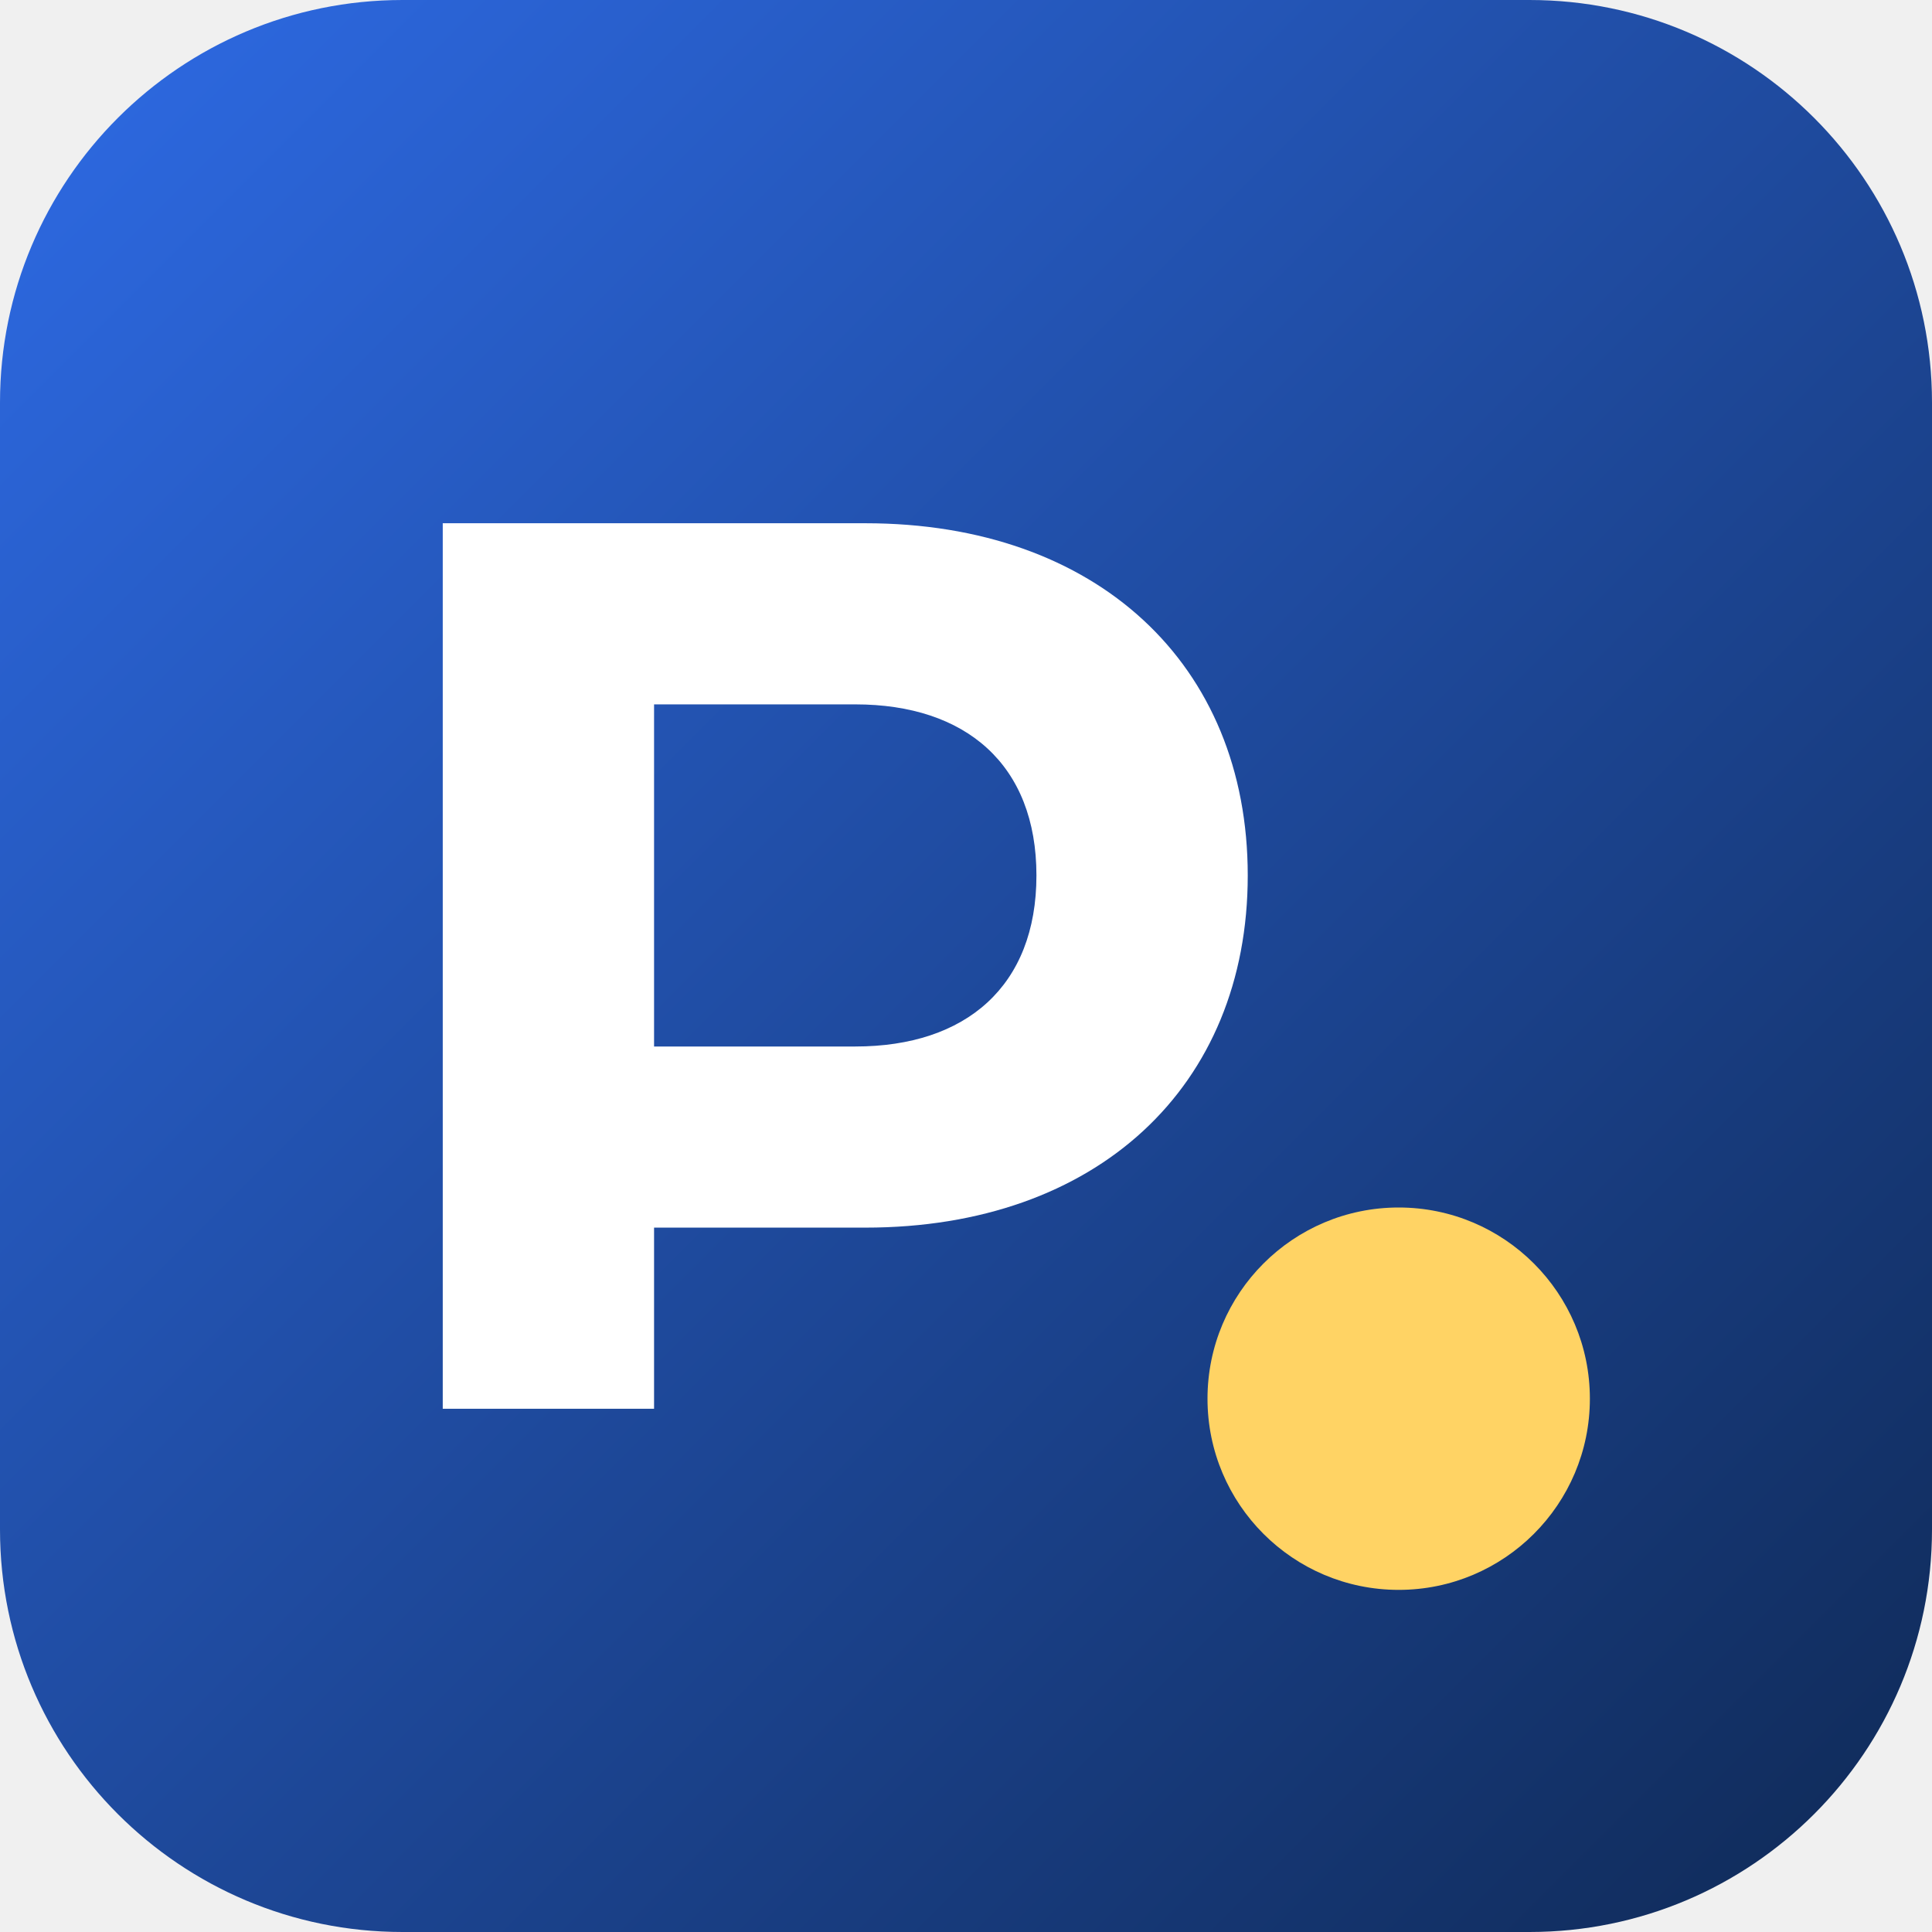
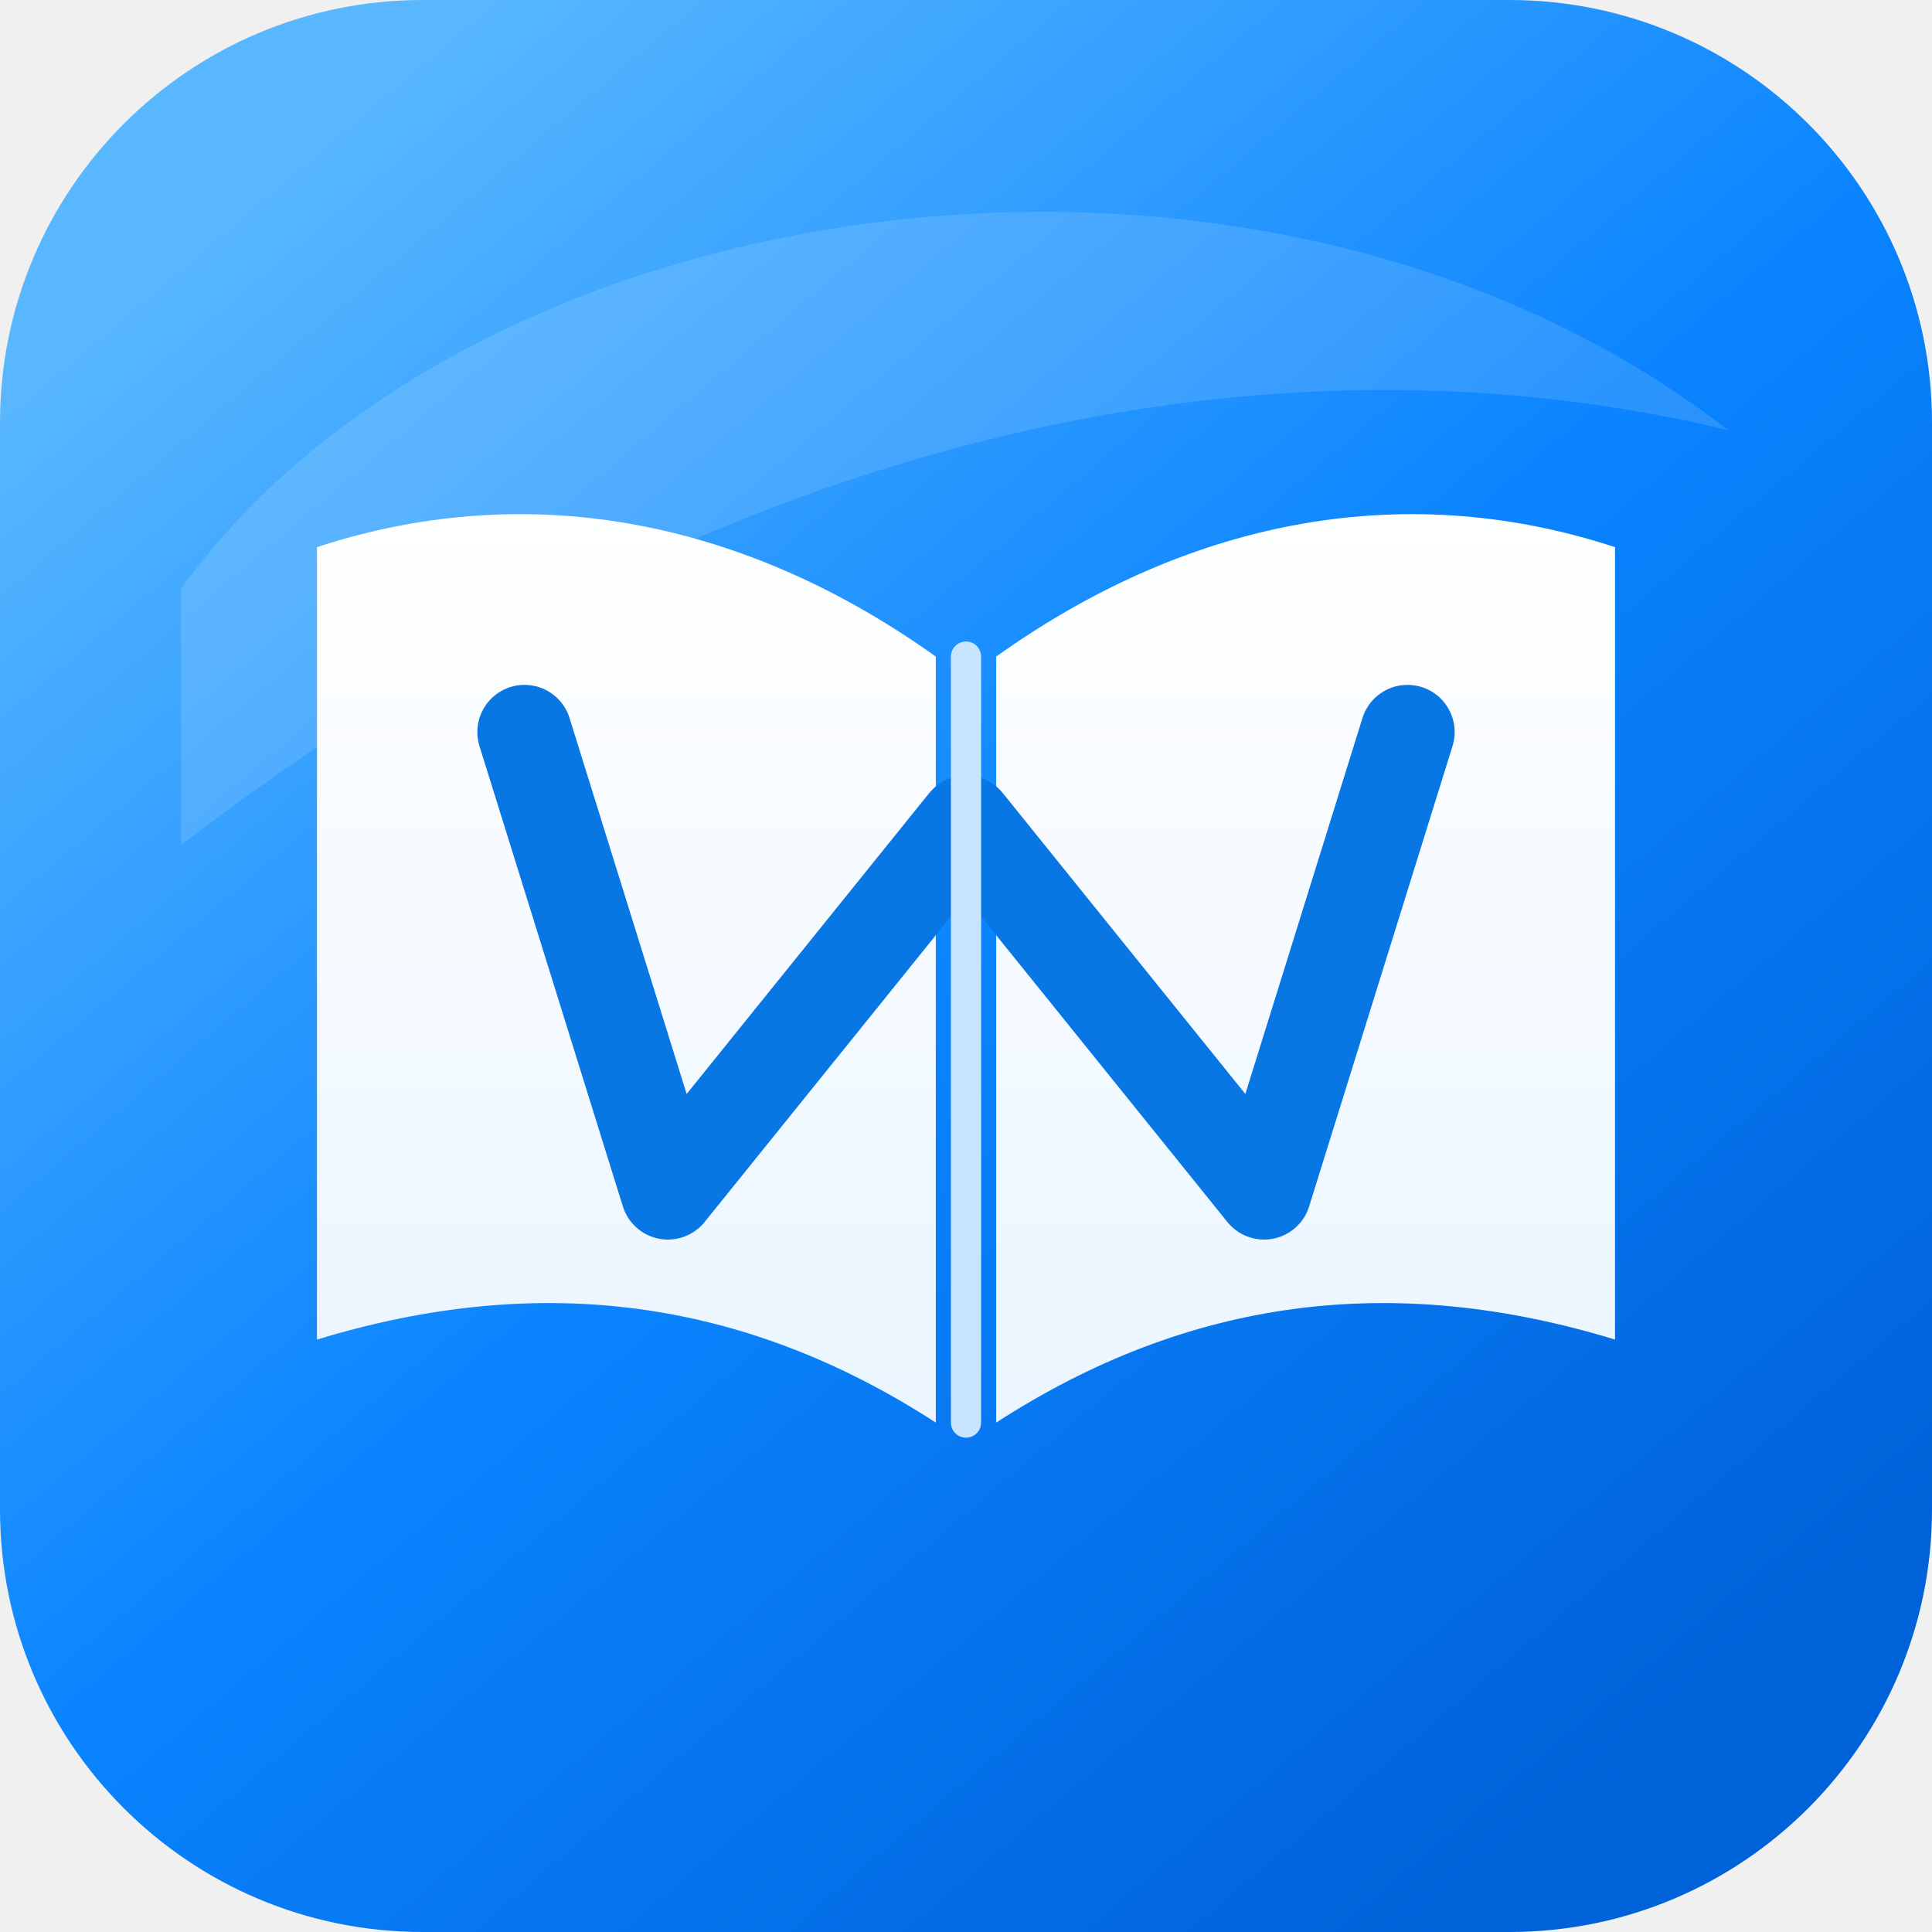
- <svg xmlns="http://www.w3.org/2000/svg" viewBox="0 0 192 192">
+ <svg xmlns="http://www.w3.org/2000/svg" viewBox="0 0 512 512">
  <defs>
-     <linearGradient id="g" x1="0" y1="0" x2="1" y2="1">
-       <stop offset="0%" stop-color="#2e6be6" />
-       <stop offset="100%" stop-color="#0f2955" />
+     <linearGradient id="g" x1="76" y1="44" x2="436" y2="468" gradientUnits="userSpaceOnUse">
+       <stop stop-color="#58B7FF" />
+       <stop offset="0.5" stop-color="#0A84FF" />
+       <stop offset="1" stop-color="#0062D9" />
+     </linearGradient>
+     <linearGradient id="page" x1="256" y1="132" x2="256" y2="376" gradientUnits="userSpaceOnUse">
+       <stop stop-color="#FFFFFF" />
+       <stop offset="1" stop-color="#EAF5FF" />
    </linearGradient>
  </defs>
-   <rect width="192" height="192" rx="40" fill="url(#g)" />
-   <path d="M44 52h42c23 0 38 14 38 35 0 21-15 35-38 35H65v18H44V52zm21 18v34h20c11 0 18-6 18-17s-7-17-18-17H65z" fill="#fff" />
-   <circle cx="139" cy="139" r="19" fill="#ffd364" />
+   <rect width="512" height="512" rx="112" fill="url(#g)" />
+   <path d="M48 156C126 48 334 18 458 114C342 86 196 110 48 224V156Z" fill="#FFFFFF" opacity="0.13" />
+   <path d="M84 145C142 126 199 139 248 174V377C197 344 143 337 84 355V145Z" fill="url(#page)" />
+   <path d="M428 145C370 126 313 139 264 174V377C315 344 369 337 428 355V145Z" fill="url(#page)" />
+   <path d="M139 194L177 316L256 218L335 316L373 194" fill="none" stroke="#0877E3" stroke-width="25" stroke-linecap="round" stroke-linejoin="round" />
+   <path d="M256 174V377" stroke="#C8E5FF" stroke-width="8" stroke-linecap="round" />
</svg>
